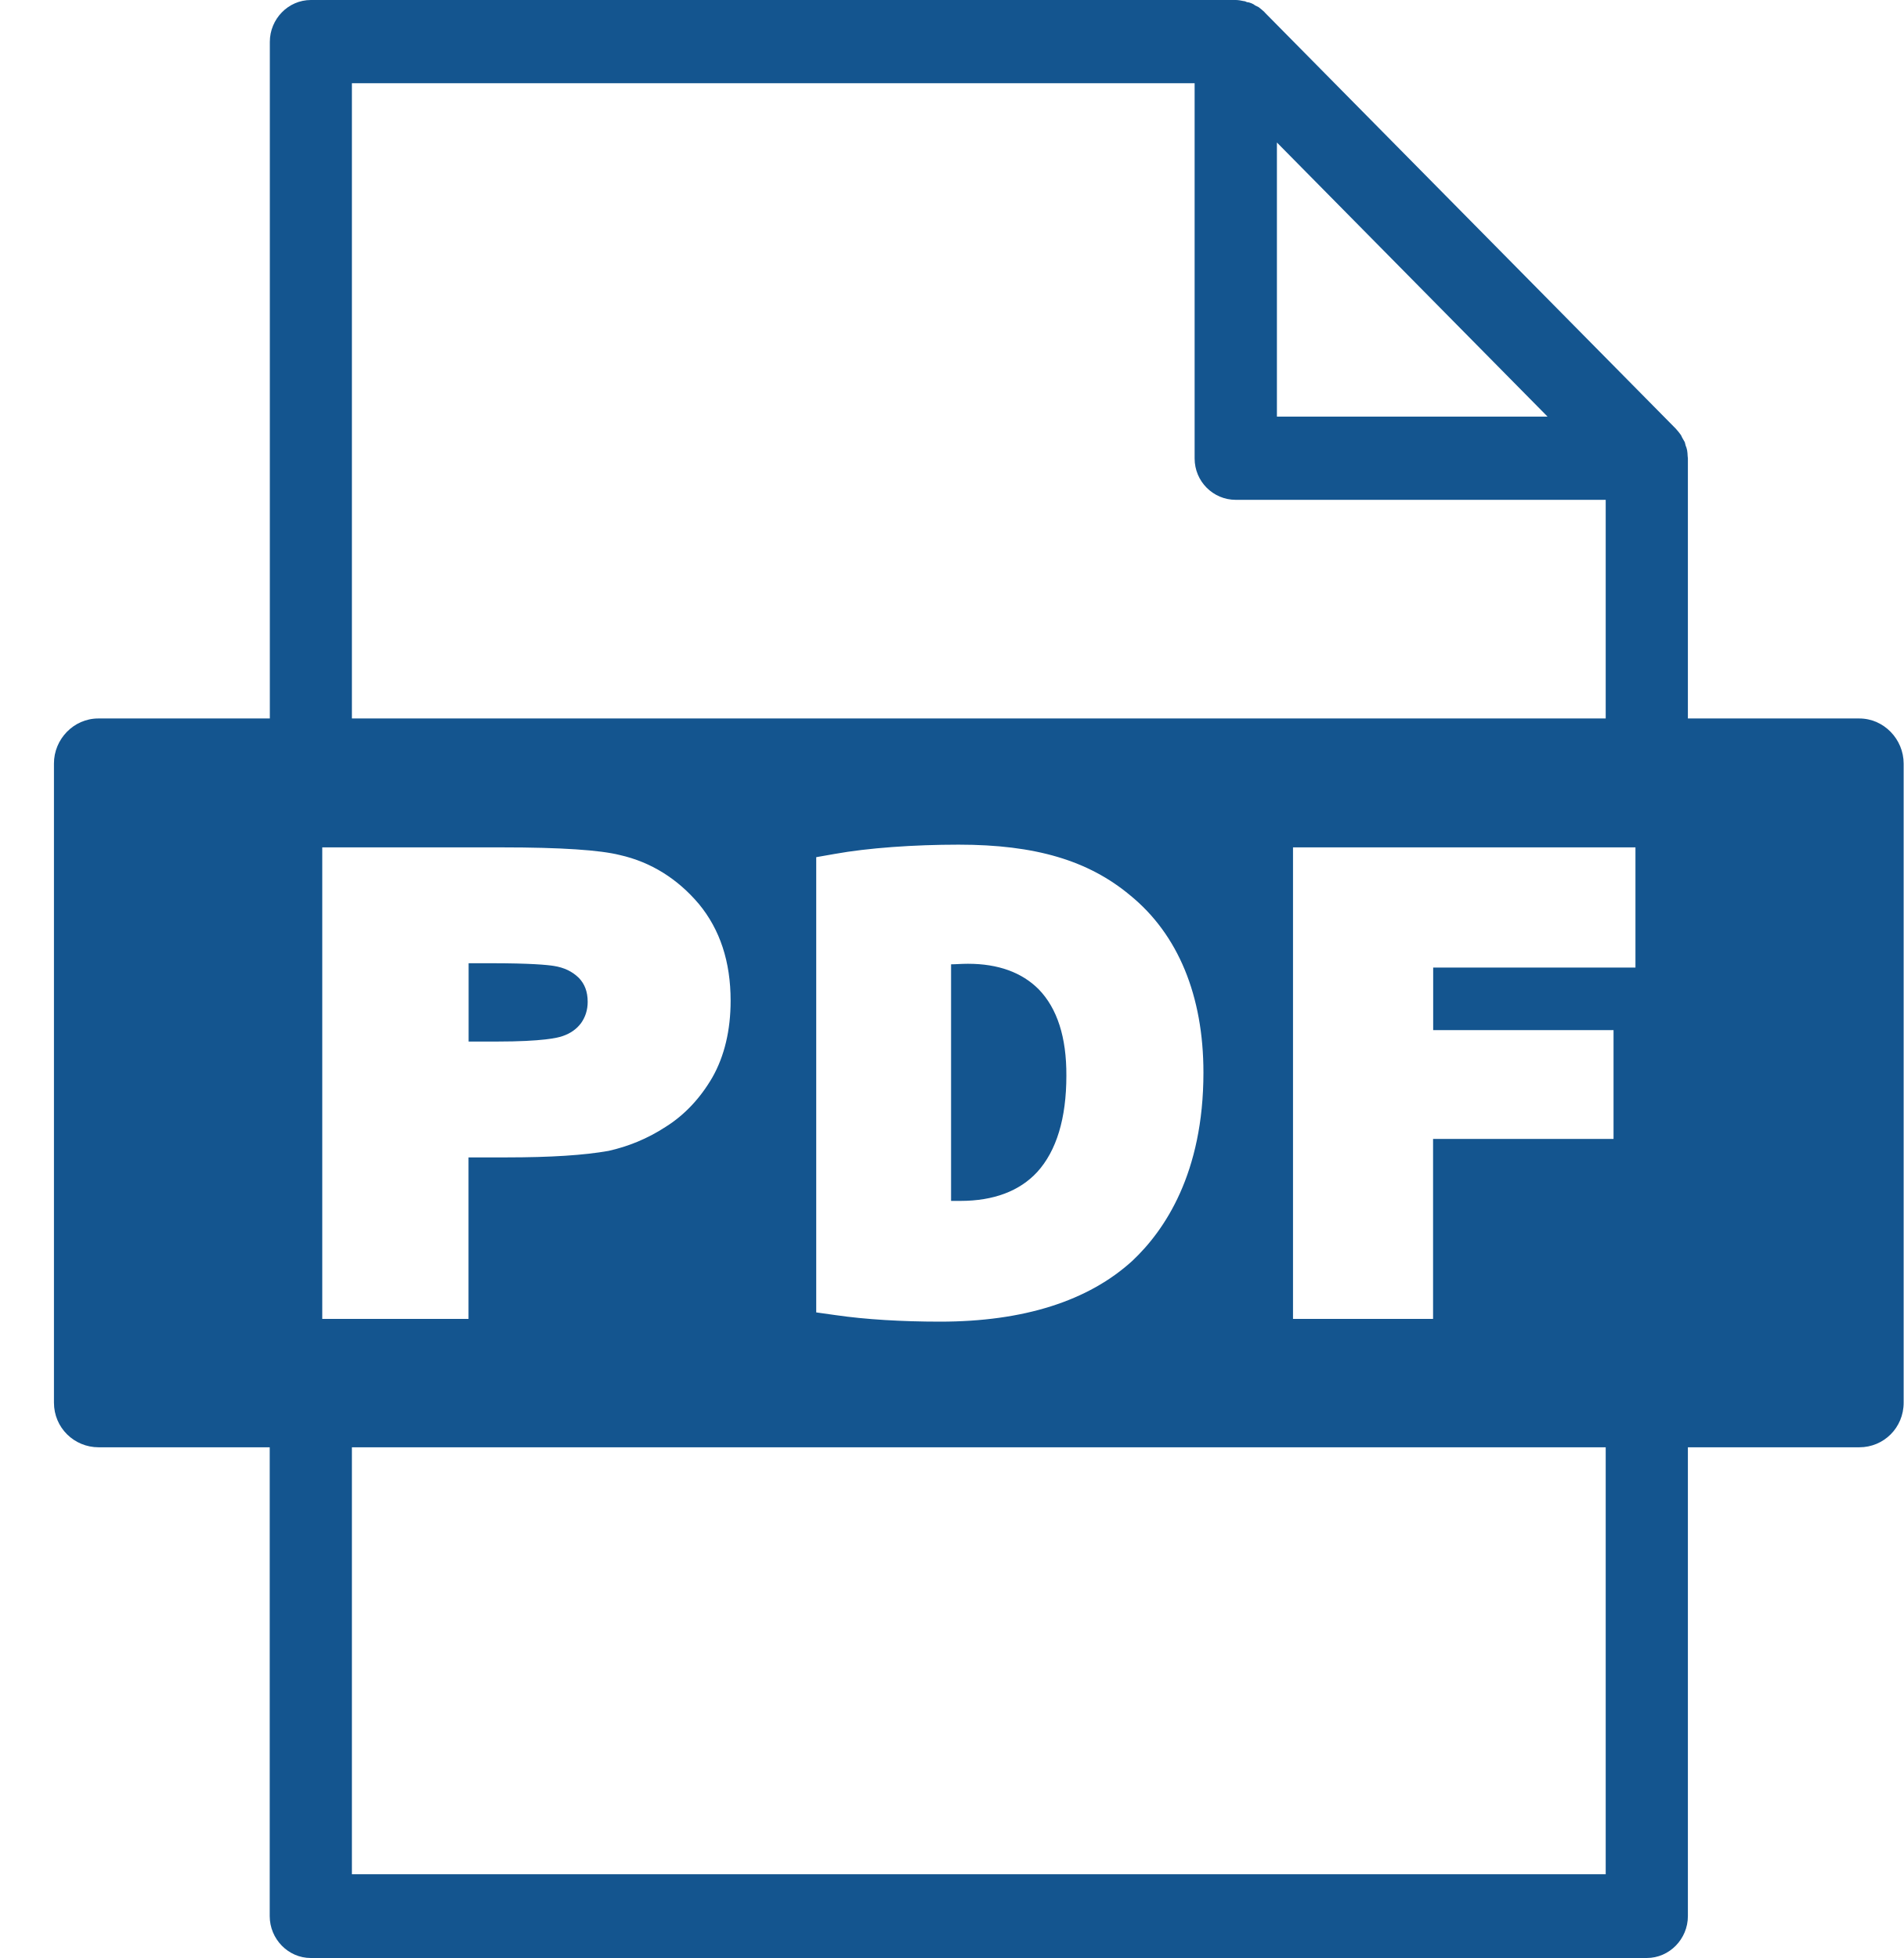
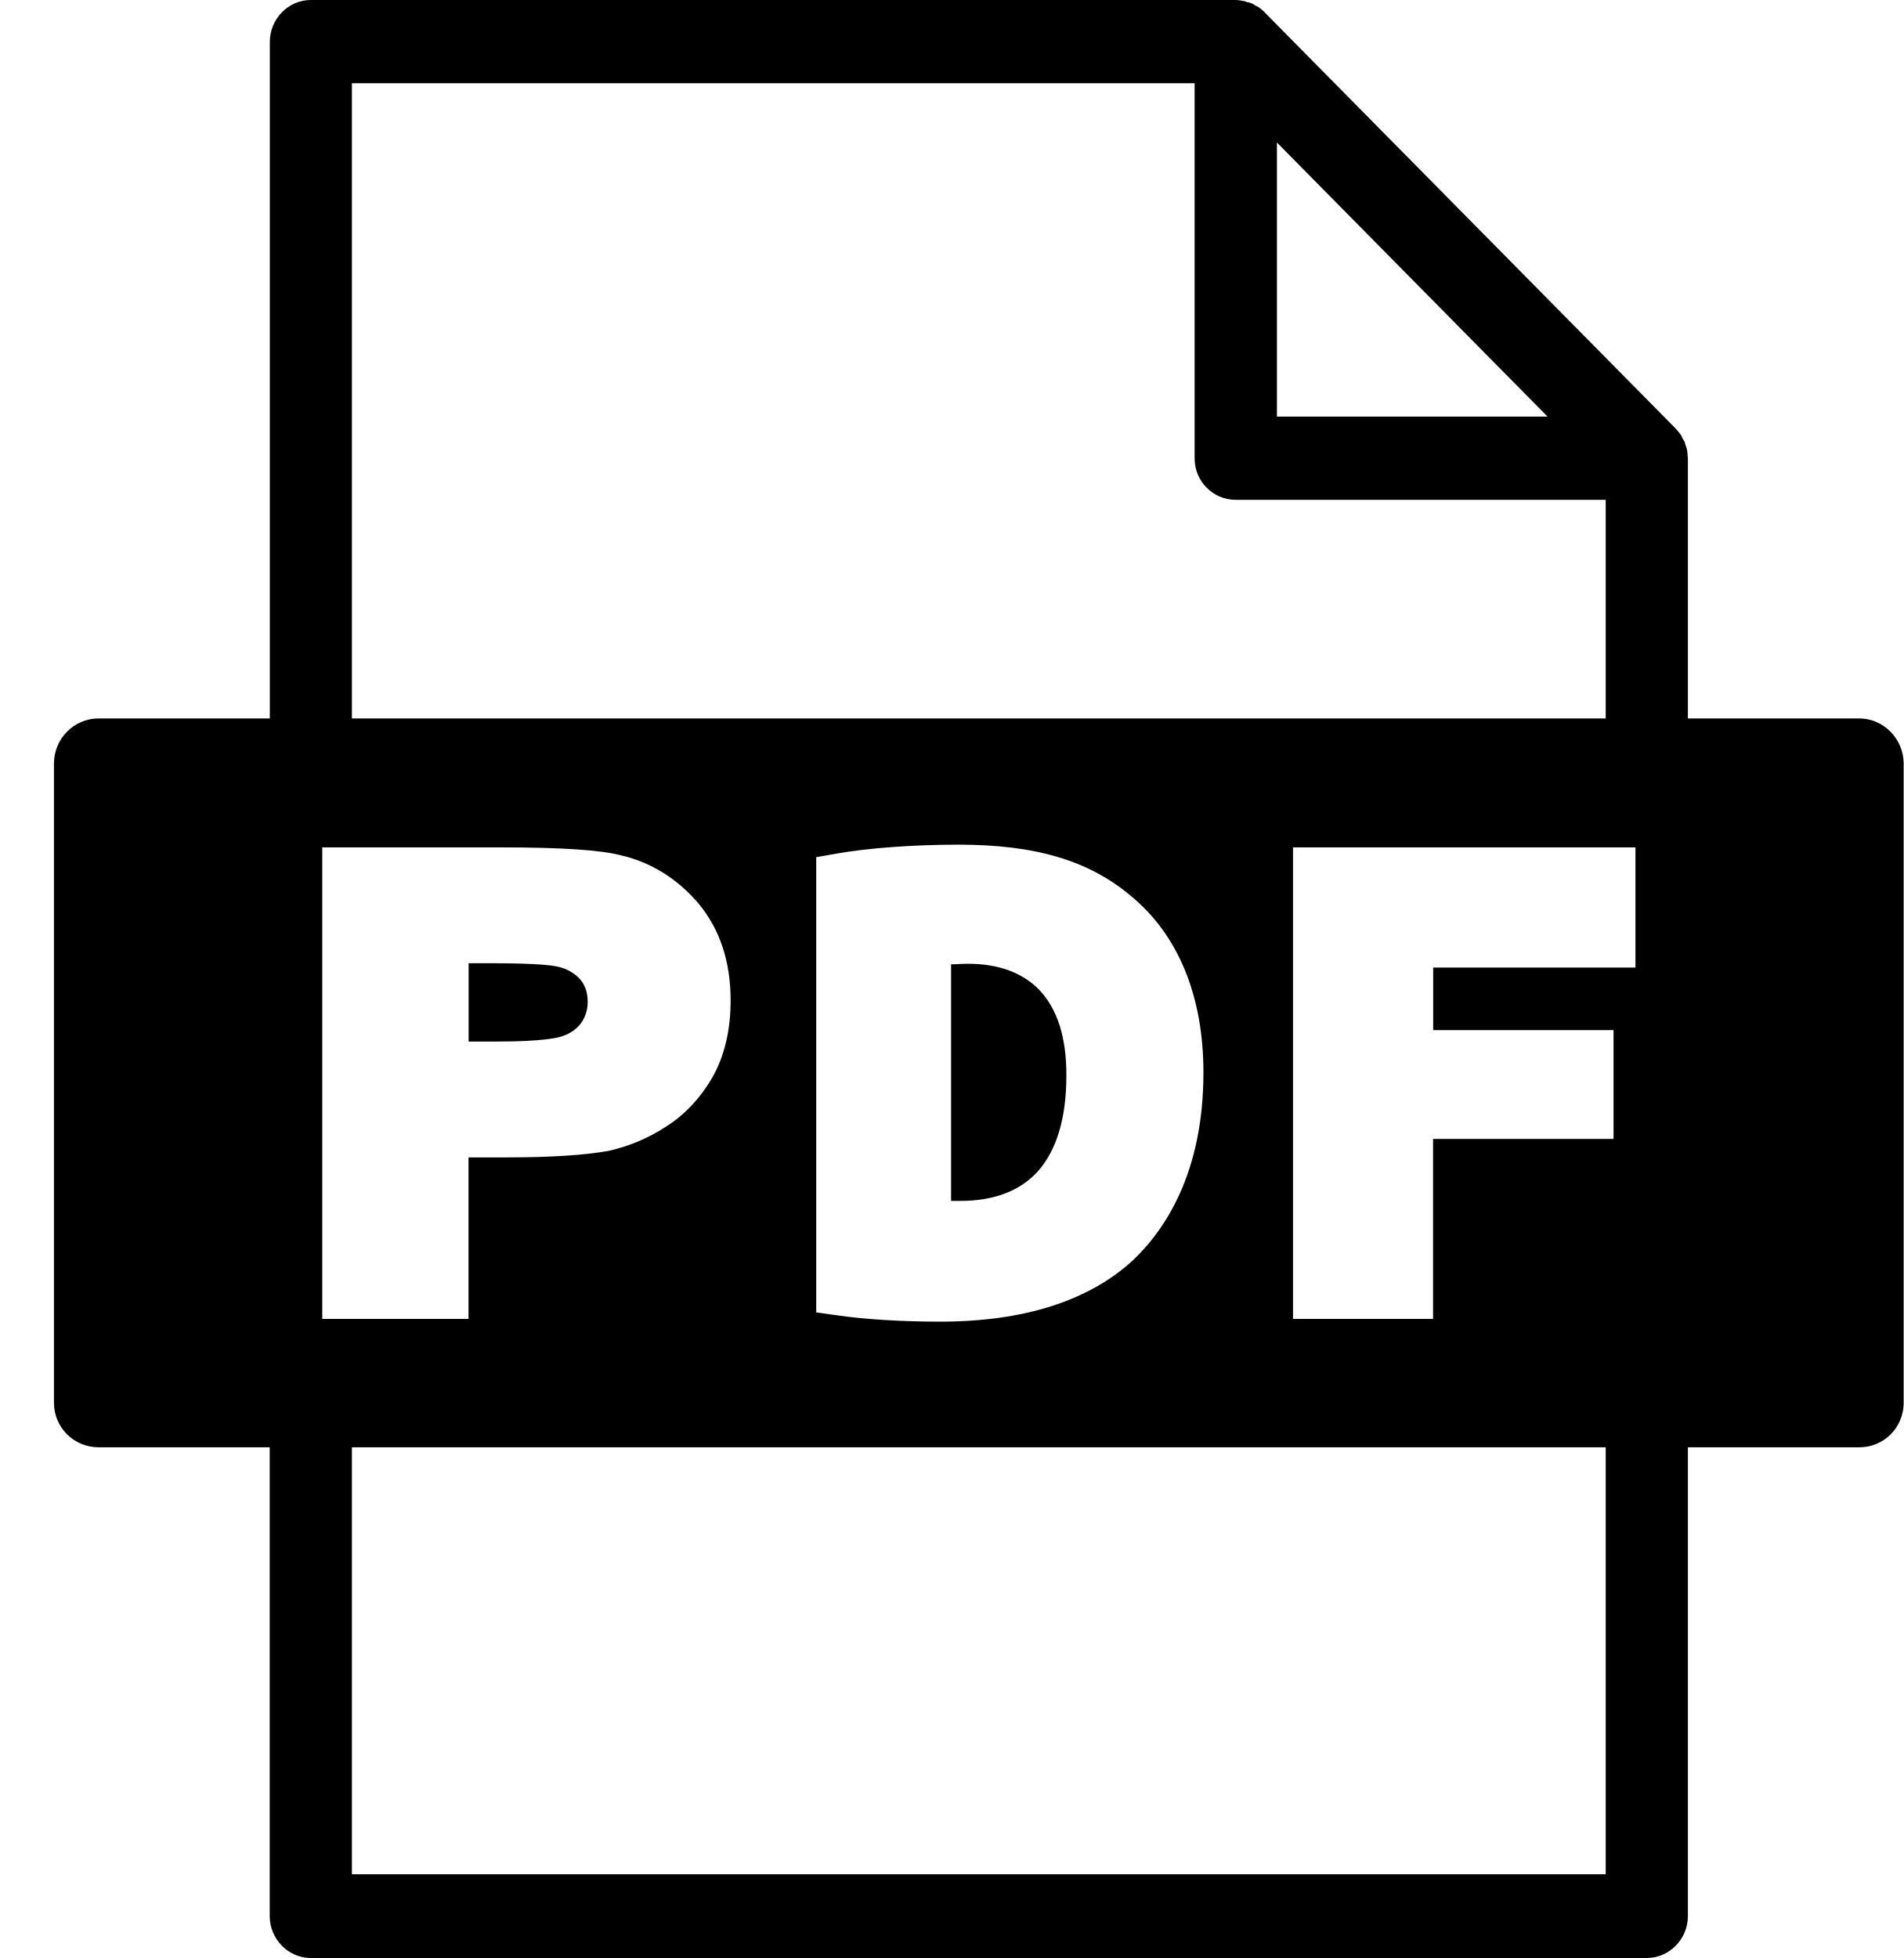
<svg xmlns="http://www.w3.org/2000/svg" id="SvgjsSvg1000" version="1.1" width="35" height="36" viewBox="0 0 35 36">
  <defs id="SvgjsDefs1001" />
-   <path id="SvgjsPath1007" d="M423.185 7038.21L420.033 7038.21L420.033 7033.43C420.033 7033.41 420.029 7033.4 420.029 7033.39C420.027 7033.35 420.025 7033.31 420.019 7033.28C420.012 7033.25 420.005 7033.22 419.994 7033.2C419.988 7033.18 419.984 7033.16 419.976 7033.13C419.964 7033.11 419.947 7033.08 419.93 7033.05C419.922 7033.03 419.916 7033.02 419.906 7033C419.877 7032.96 419.846 7032.92 419.809 7032.88L412.254 7025.23C412.252 7025.23 412.248 7025.22 412.247 7025.22C412.213 7025.19 412.179 7025.16 412.139 7025.13C412.119 7025.12 412.096 7025.11 412.076 7025.1C412.053 7025.08 412.032 7025.07 412.008 7025.06C411.981 7025.05 411.954 7025.04 411.928 7025.04C411.907 7025.03 411.887 7025.02 411.866 7025.02C411.819 7025.01 411.769 7025 411.72 7025L394.716 7025C394.298 7025 393.961 7025.35 393.961 7025.77L393.961 7038.21L390.806 7038.21C390.356 7038.21 389.99 7038.59 389.992 7039.04L389.992 7050.79C389.992 7051.25 390.362 7051.61 390.814 7051.61L393.959 7051.61L393.959 7060.23C393.959 7060.65 394.298 7061 394.713 7061L419.277 7061C419.694 7061 420.033 7060.65 420.033 7060.23L420.033 7051.61L423.185 7051.61C423.635 7051.61 424 7051.25 424 7050.79L424 7039.04C424 7038.59 423.635 7038.21 423.185 7038.21ZM395.47 7026.53L410.964 7026.53L410.964 7033.43C410.964 7033.85 411.303 7034.19 411.72 7034.19L418.522 7034.19L418.522 7038.21L395.47 7038.21ZM418.522 7059.46L395.47 7059.46L395.47 7051.61L418.522 7051.61ZM402.433 7043.4C402.433 7043.94 402.319 7044.42 402.097 7044.81C401.876 7045.19 401.588 7045.5 401.236 7045.72C400.899 7045.94 400.545 7046.08 400.19 7046.16C399.742 7046.24 399.127 7046.28 398.311 7046.28L397.614 7046.28L397.614 7049.25L394.925 7049.25L394.925 7040.58L398.227 7040.58C399.325 7040.58 400.034 7040.63 400.393 7040.72C400.971 7040.85 401.46 7041.16 401.849 7041.62C402.237 7042.09 402.433 7042.68 402.433 7043.4ZM411.126 7044.72C411.126 7046.57 410.415 7047.62 409.821 7048.18C409.011 7048.92 407.82 7049.3 406.283 7049.3C405.588 7049.3 404.91 7049.26 404.363 7049.18L404.007 7049.13L404.007 7040.76L404.349 7040.7C404.959 7040.59 405.8 7040.53 406.626 7040.53C408.035 7040.53 409.009 7040.82 409.777 7041.46C410.662 7042.18 411.126 7043.31 411.126 7044.72ZM418.666 7043.94L418.666 7045.94L415.348 7045.94L415.348 7049.25L412.773 7049.25L412.773 7040.58L419.069 7040.58L419.069 7042.79L415.35 7042.79L415.35 7043.94ZM412.477 7027.62L417.453 7032.66L412.477 7032.66ZM406.797 7042.72C406.674 7042.72 406.573 7042.73 406.486 7042.73L406.486 7047.08C406.538 7047.08 406.587 7047.08 406.63 7047.08L406.657 7047.08C407.268 7047.08 407.745 7046.9 408.069 7046.55C408.425 7046.16 408.606 7045.56 408.606 7044.78C408.61 7044.07 408.437 7043.54 408.098 7043.19C407.79 7042.88 407.354 7042.72 406.797 7042.72ZM399.185 7042.76C399.061 7042.74 398.755 7042.71 398.019 7042.71L397.616 7042.71L397.616 7044.15L398.134 7044.15C398.979 7044.15 399.261 7044.08 399.343 7044.05C399.491 7044 399.602 7043.92 399.684 7043.81C399.762 7043.7 399.805 7043.57 399.805 7043.42C399.805 7043.23 399.748 7043.09 399.643 7042.98C399.52 7042.86 399.372 7042.79 399.185 7042.76Z " fill="#14558f" transform="matrix(1,0,0,1,-389,-7025)" />
+   <path id="SvgjsPath1007" d="M423.185 7038.21L420.033 7038.21L420.033 7033.43C420.033 7033.41 420.029 7033.4 420.029 7033.39C420.027 7033.35 420.025 7033.31 420.019 7033.28C420.012 7033.25 420.005 7033.22 419.994 7033.2C419.988 7033.18 419.984 7033.16 419.976 7033.13C419.964 7033.11 419.947 7033.08 419.93 7033.05C419.922 7033.03 419.916 7033.02 419.906 7033C419.877 7032.96 419.846 7032.92 419.809 7032.88L412.254 7025.23C412.252 7025.23 412.248 7025.22 412.247 7025.22C412.213 7025.19 412.179 7025.16 412.139 7025.13C412.119 7025.12 412.096 7025.11 412.076 7025.1C412.053 7025.08 412.032 7025.07 412.008 7025.06C411.981 7025.05 411.954 7025.04 411.928 7025.04C411.907 7025.03 411.887 7025.02 411.866 7025.02C411.819 7025.01 411.769 7025 411.72 7025L394.716 7025C394.298 7025 393.961 7025.35 393.961 7025.77L393.961 7038.21L390.806 7038.21C390.356 7038.21 389.99 7038.59 389.992 7039.04L389.992 7050.79C389.992 7051.25 390.362 7051.61 390.814 7051.61L393.959 7051.61L393.959 7060.23C393.959 7060.65 394.298 7061 394.713 7061L419.277 7061C419.694 7061 420.033 7060.65 420.033 7060.23L420.033 7051.61L423.185 7051.61C423.635 7051.61 424 7051.25 424 7050.79L424 7039.04C424 7038.59 423.635 7038.21 423.185 7038.21ZM395.47 7026.53L410.964 7026.53L410.964 7033.43C410.964 7033.85 411.303 7034.19 411.72 7034.19L418.522 7034.19L418.522 7038.21L395.47 7038.21ZM418.522 7059.46L395.47 7059.46L395.47 7051.61L418.522 7051.61ZM402.433 7043.4C402.433 7043.94 402.319 7044.42 402.097 7044.81C401.876 7045.19 401.588 7045.5 401.236 7045.72C400.899 7045.94 400.545 7046.08 400.19 7046.16C399.742 7046.24 399.127 7046.28 398.311 7046.28L397.614 7046.28L397.614 7049.25L394.925 7049.25L394.925 7040.58L398.227 7040.58C399.325 7040.58 400.034 7040.63 400.393 7040.72C400.971 7040.85 401.46 7041.16 401.849 7041.62C402.237 7042.09 402.433 7042.68 402.433 7043.4ZM411.126 7044.72C411.126 7046.57 410.415 7047.62 409.821 7048.18C409.011 7048.92 407.82 7049.3 406.283 7049.3C405.588 7049.3 404.91 7049.26 404.363 7049.18L404.007 7049.13L404.007 7040.76L404.349 7040.7C404.959 7040.59 405.8 7040.53 406.626 7040.53C408.035 7040.53 409.009 7040.82 409.777 7041.46C410.662 7042.18 411.126 7043.31 411.126 7044.72ZM418.666 7043.94L418.666 7045.94L415.348 7045.94L415.348 7049.25L412.773 7049.25L412.773 7040.58L419.069 7040.58L419.069 7042.79L415.35 7042.79L415.35 7043.94ZM412.477 7027.62L417.453 7032.66L412.477 7032.66ZM406.797 7042.72C406.674 7042.72 406.573 7042.73 406.486 7042.73L406.486 7047.08C406.538 7047.08 406.587 7047.08 406.63 7047.08L406.657 7047.08C407.268 7047.08 407.745 7046.9 408.069 7046.55C408.425 7046.16 408.606 7045.56 408.606 7044.78C408.61 7044.07 408.437 7043.54 408.098 7043.19C407.79 7042.88 407.354 7042.72 406.797 7042.72ZM399.185 7042.76C399.061 7042.74 398.755 7042.71 398.019 7042.71L397.616 7042.71L397.616 7044.15L398.134 7044.15C398.979 7044.15 399.261 7044.08 399.343 7044.05C399.491 7044 399.602 7043.92 399.684 7043.81C399.762 7043.7 399.805 7043.57 399.805 7043.42C399.805 7043.23 399.748 7043.09 399.643 7042.98C399.52 7042.86 399.372 7042.79 399.185 7042.76Z " transform="matrix(1,0,0,1,-389,-7025)" />
</svg>
